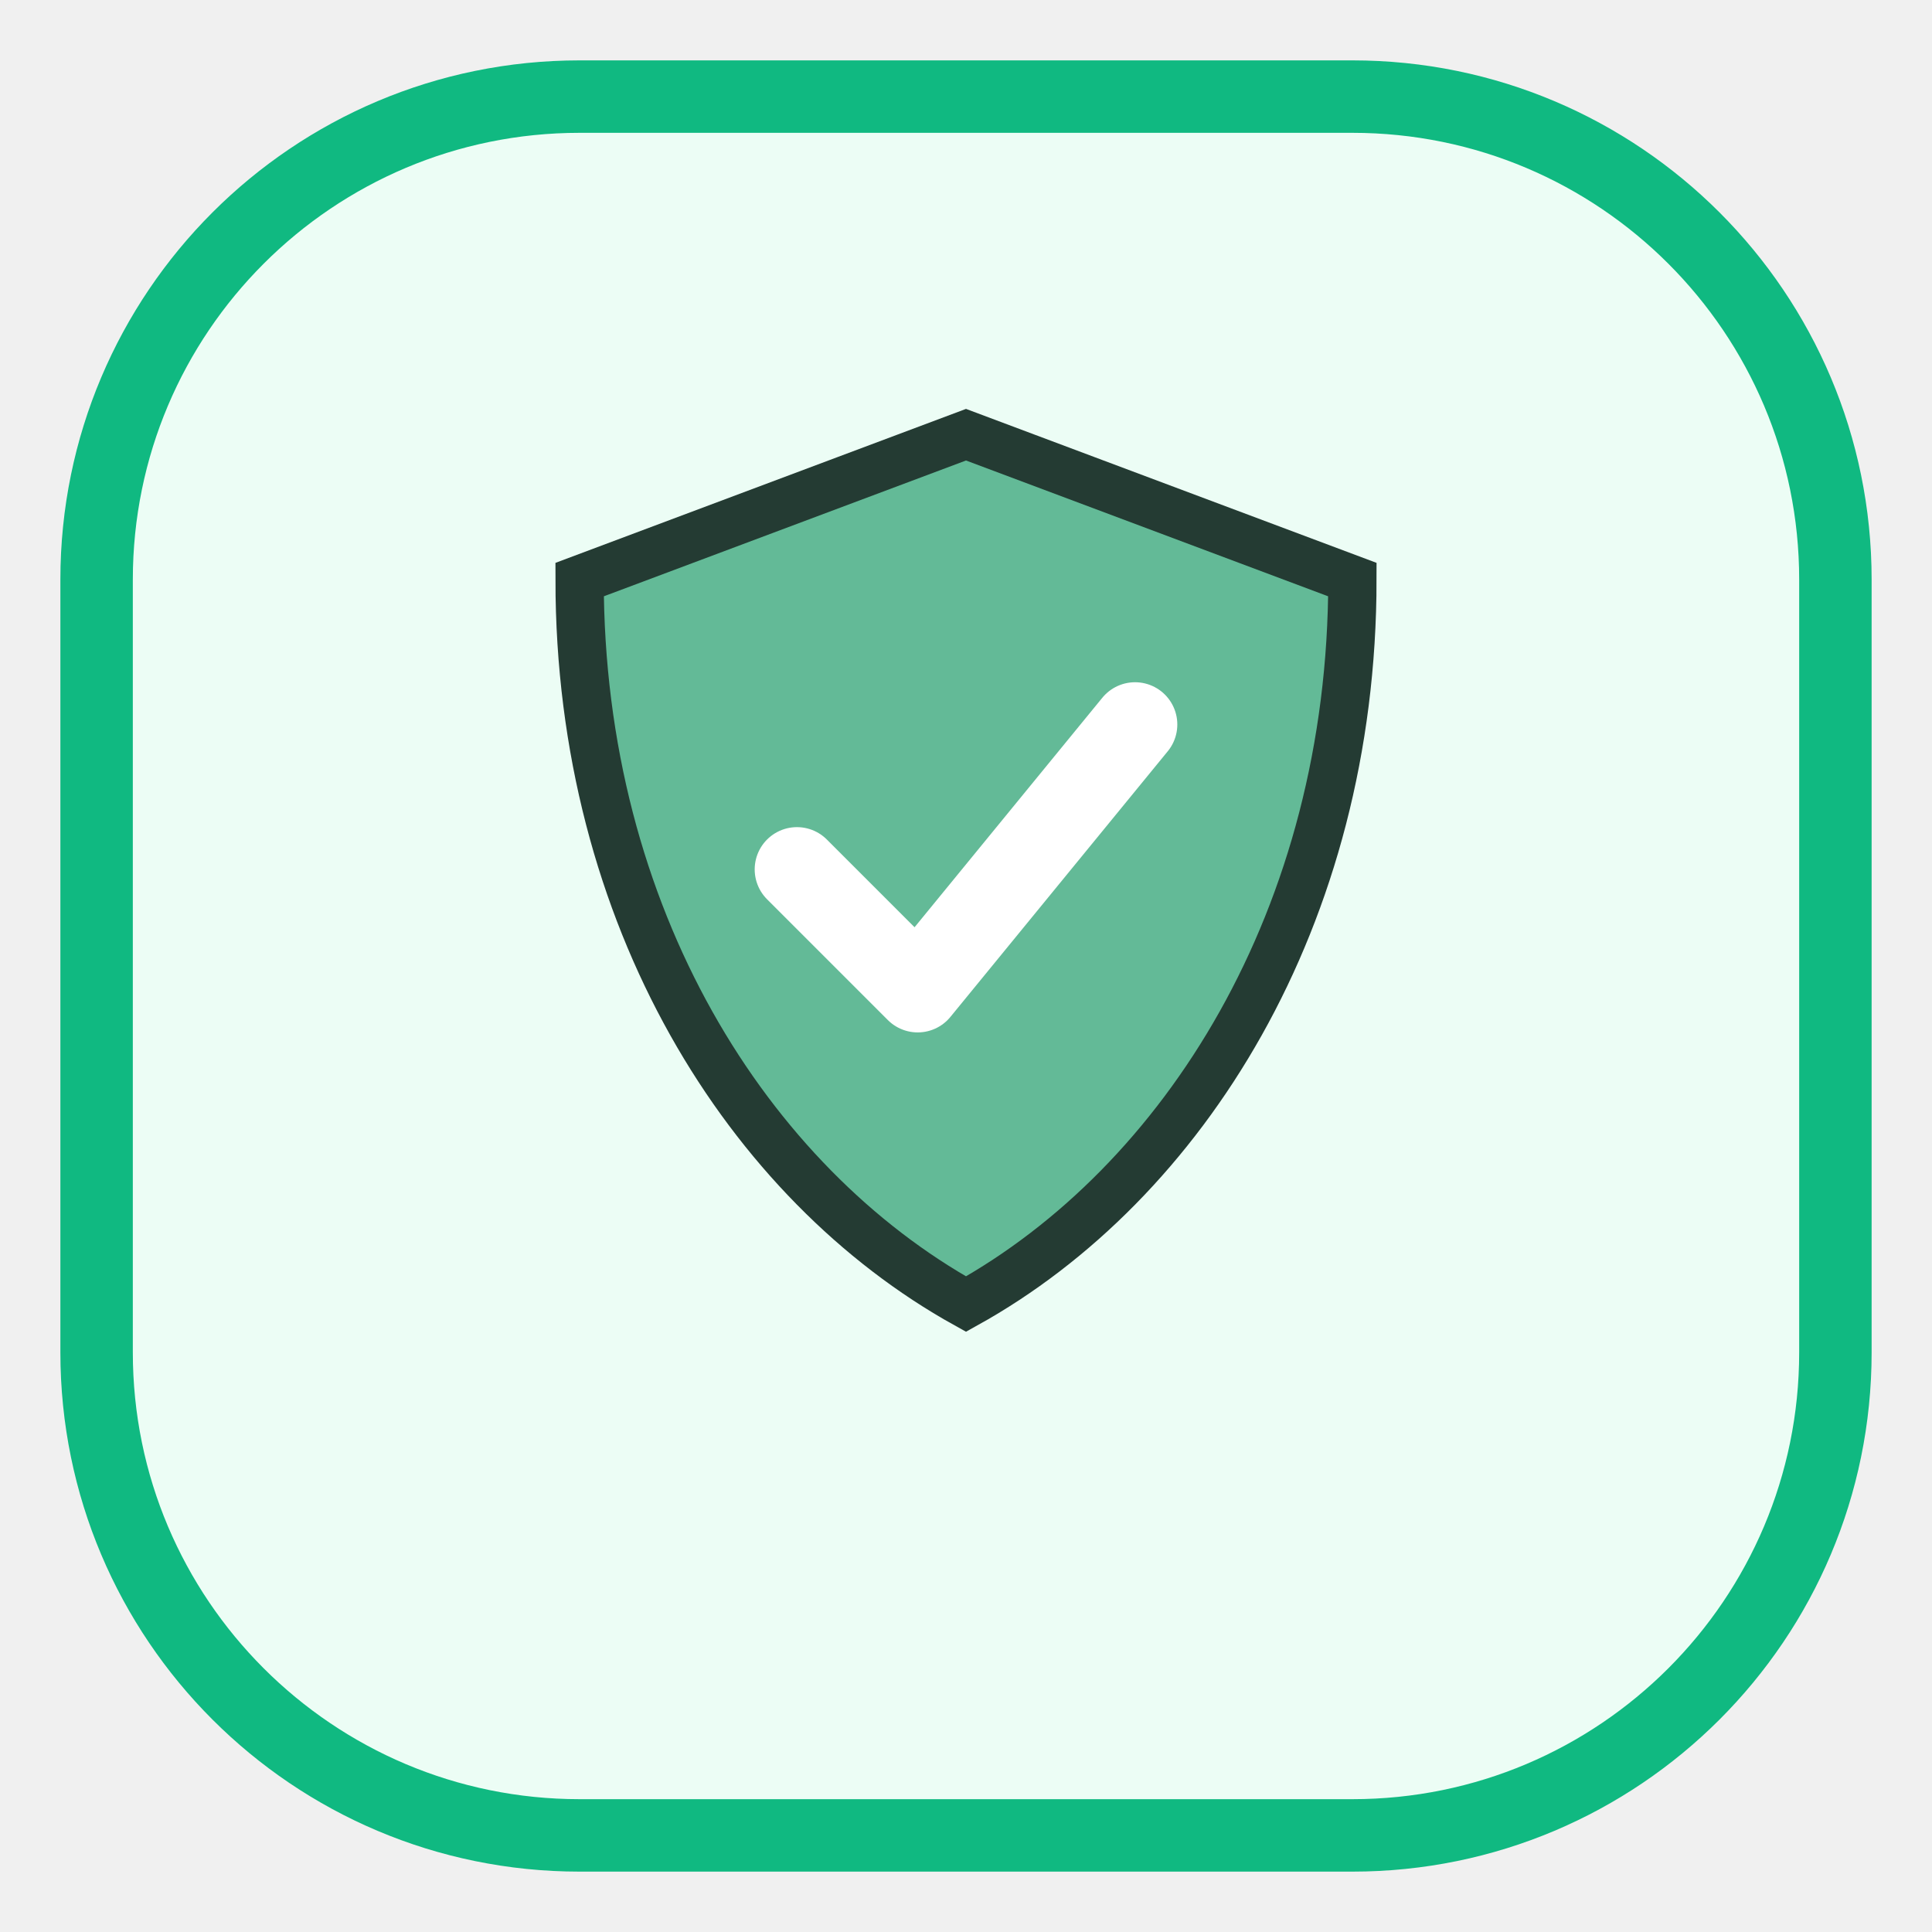
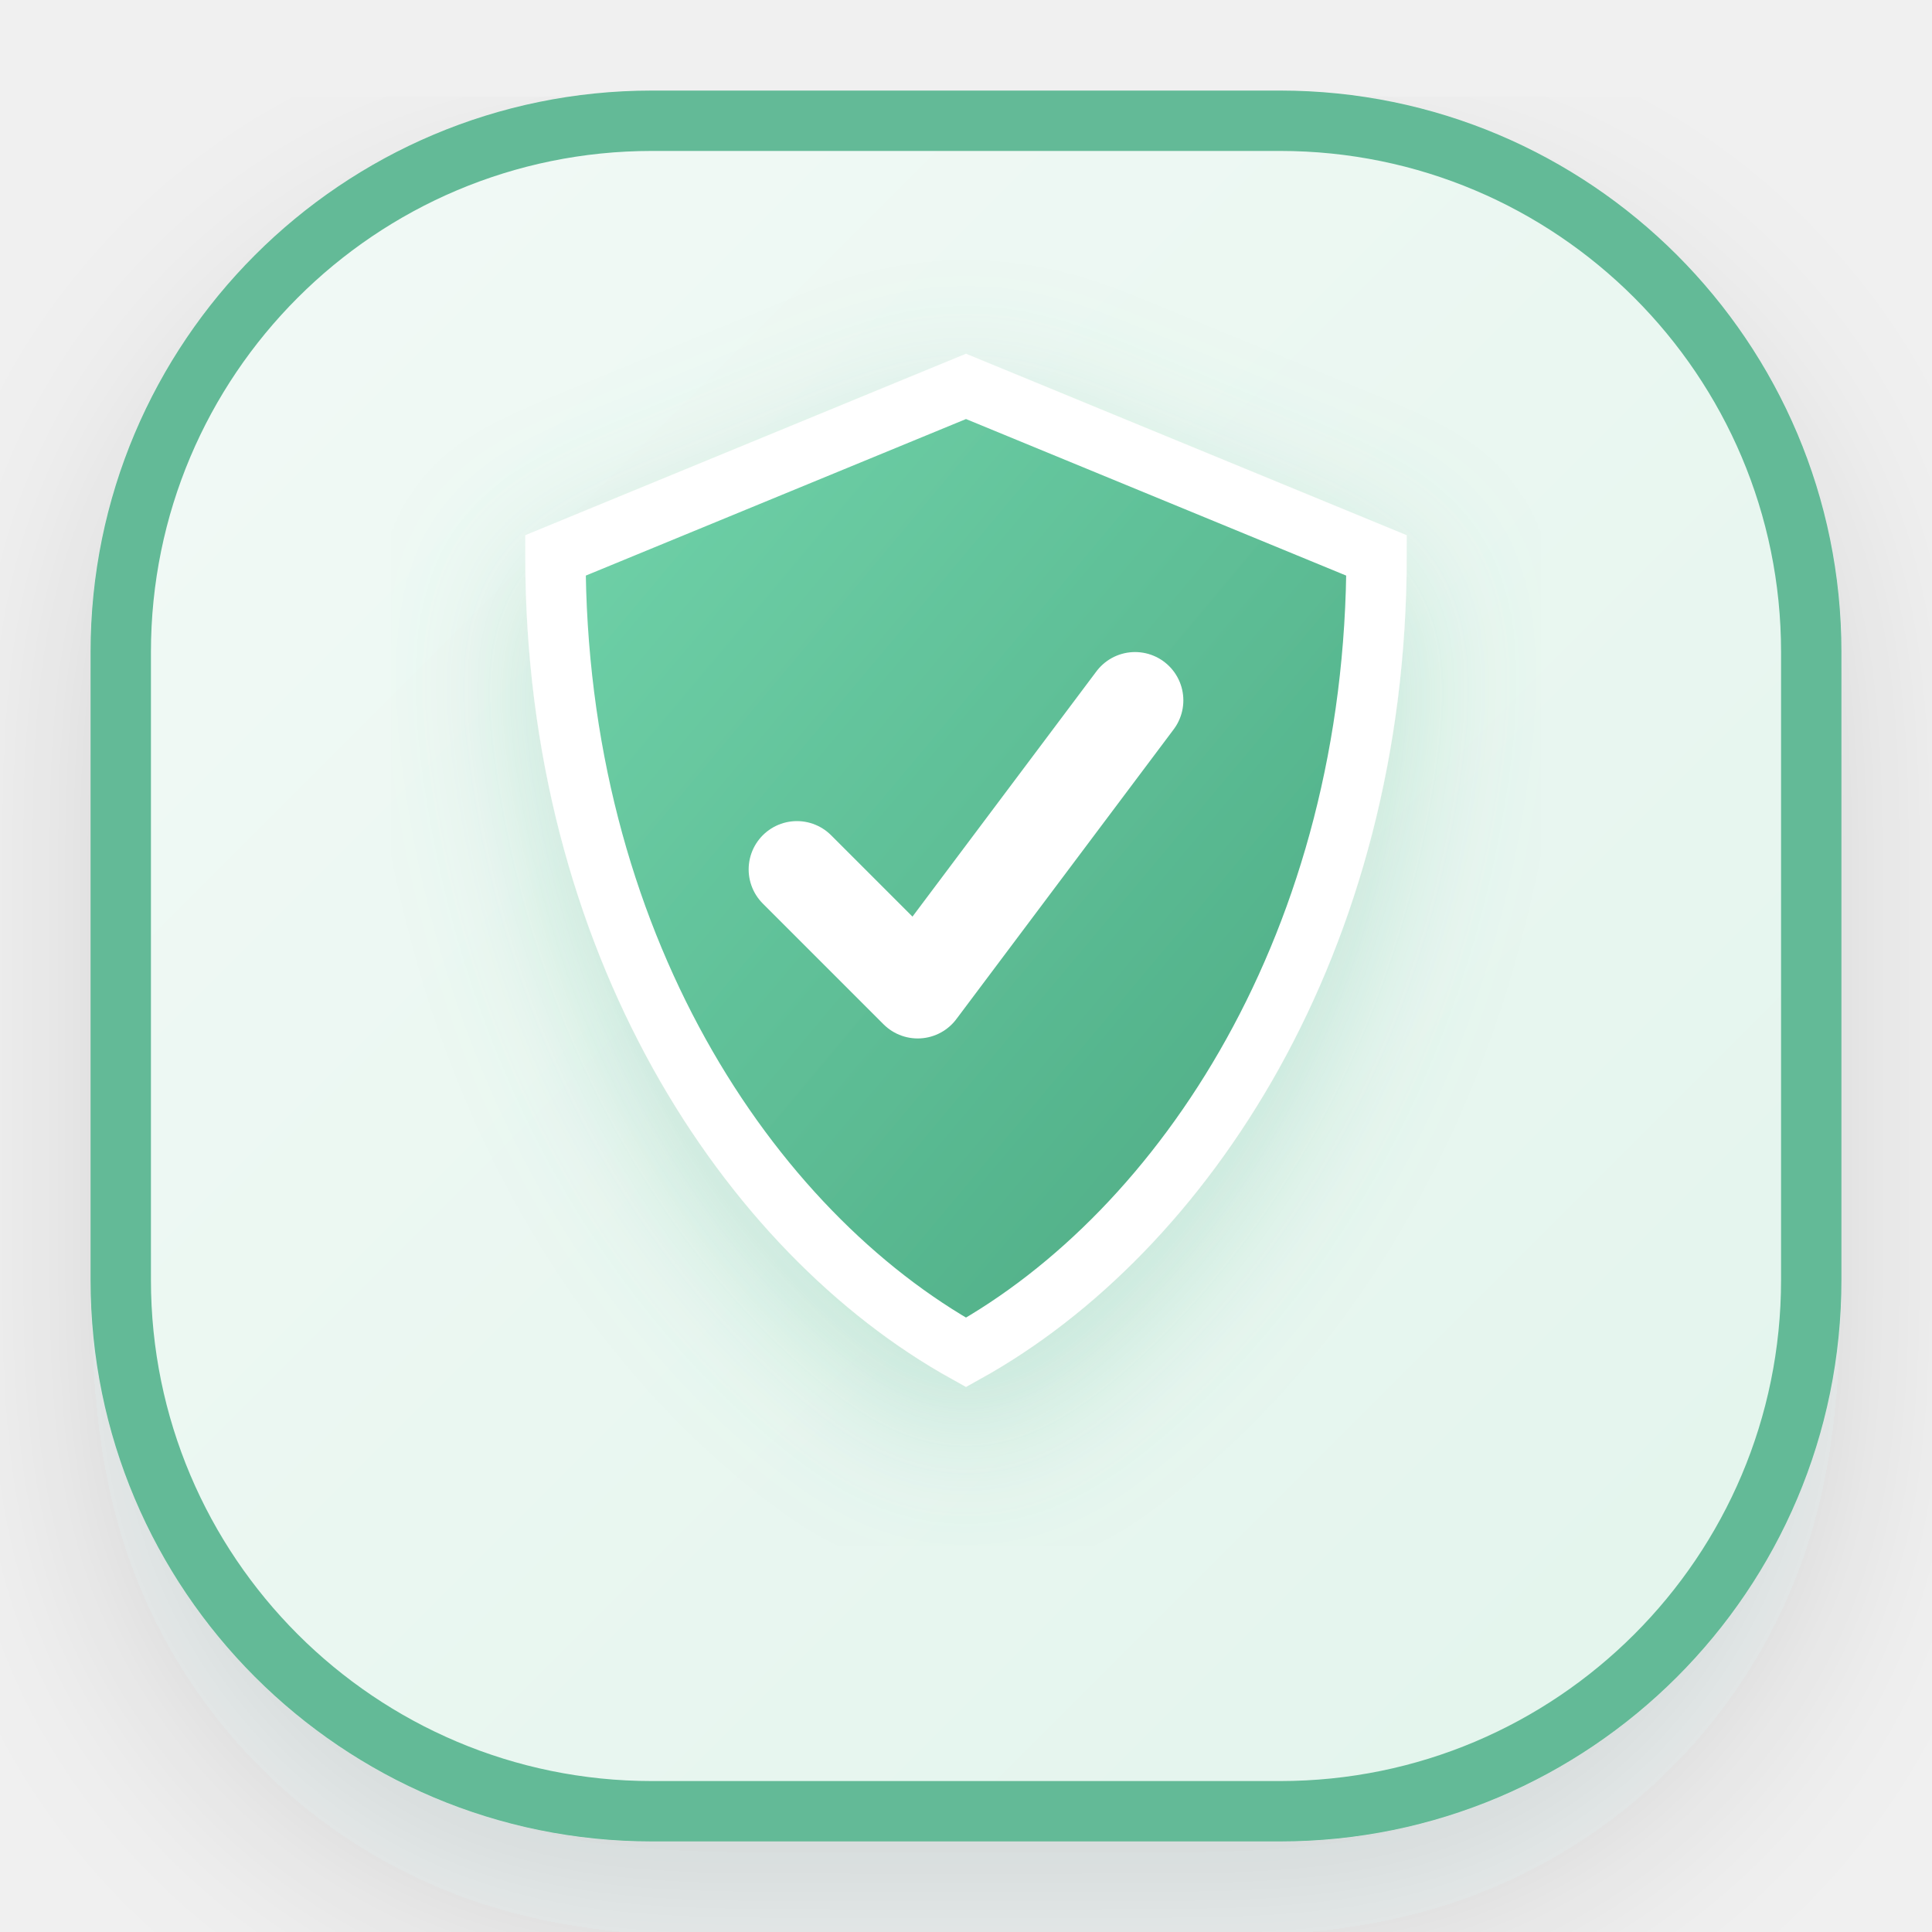
<svg xmlns="http://www.w3.org/2000/svg" viewBox="0 0 80 80" width="80" height="80">
-   <rect x="4" y="4" width="72" height="72" rx="20" fill="#ECFDF5" stroke="#10B981" stroke-width="3" />
-   <path d="M40,18 L56,24 C56,38 49,49 40,54 C31,49 24,38 24,24 Z" fill="#63BA97" stroke="#243B33" stroke-width="2" />
-   <path d="M33,36 L38,41 L47,30" fill="none" stroke="#FFFFFF" stroke-width="3.5" stroke-linecap="round" stroke-linejoin="round" />
+   <defs>
+     <filter id="privShadow" x="-20%" y="-20%" width="140%" height="140%">
+       <feDropShadow dx="0" dy="4" stdDeviation="4" flood-color="#243B33" flood-opacity="0.12" />
+     </filter>
+     <filter id="shieldGlow" x="-20%" y="-20%" width="140%" height="140%">
+       <feDropShadow dx="0" dy="2" stdDeviation="3" flood-color="#63BA97" flood-opacity="0.3" />
+     </filter>
+     <linearGradient id="privBg" x1="0%" y1="0%" x2="100%" y2="100%">
+       <stop offset="0%" stop-color="#F2FAF6" />
+       <stop offset="100%" stop-color="#E2F4EC" />
+     </linearGradient>
+     <linearGradient id="shieldGrad" x1="0%" y1="0%" x2="100%" y2="100%">
+       <stop offset="0%" stop-color="#72D4AB" />
+       <stop offset="100%" stop-color="#4AA881" />
+     </linearGradient>
+   </defs>
+   <rect x="5" y="5" width="70" height="70" rx="22" fill="url(#privBg)" stroke="#63BA97" stroke-width="2.5" filter="url(#privShadow)" />
+   <path d="M40,16 L57,23 C57,39 49,51 40,56 C31,51 23,39 23,23 Z" fill="url(#shieldGrad)" stroke="#FFFFFF" stroke-width="2.5" filter="url(#shieldGlow)" />
+   <path d="M33,36 L38,41 L47,29" fill="none" stroke="#FFFFFF" stroke-width="4" stroke-linecap="round" stroke-linejoin="round" />
</svg>
